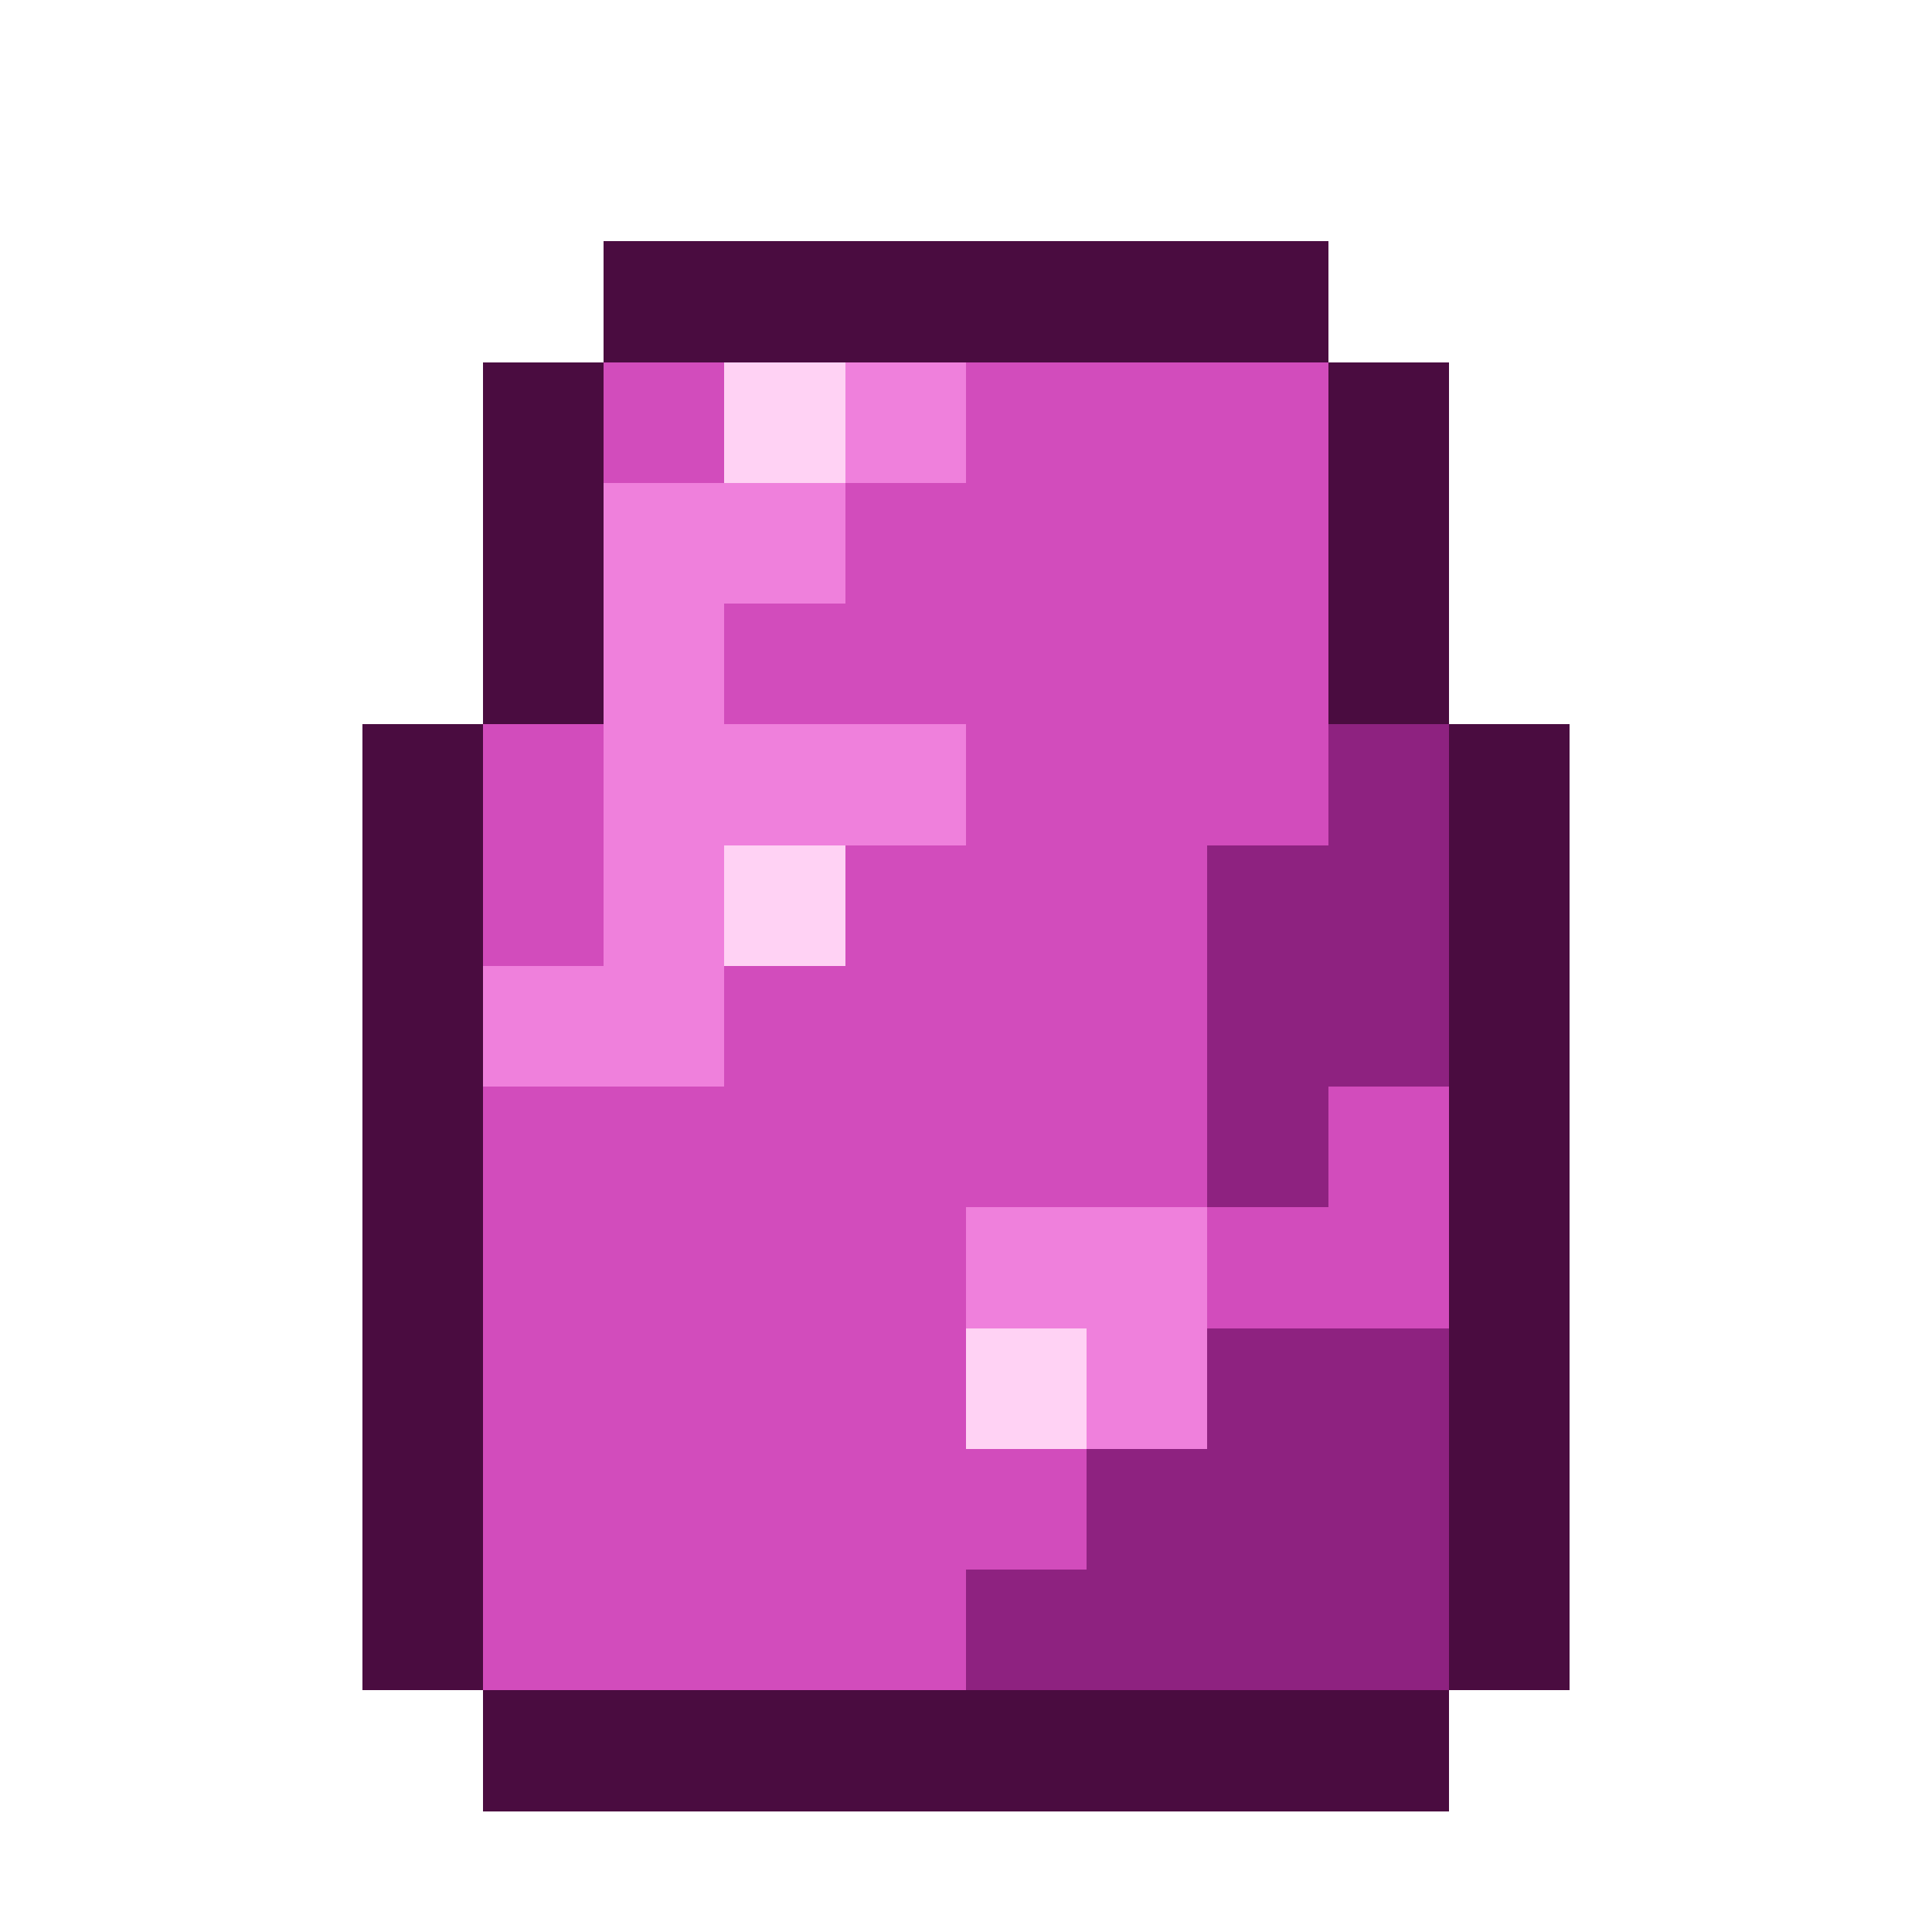
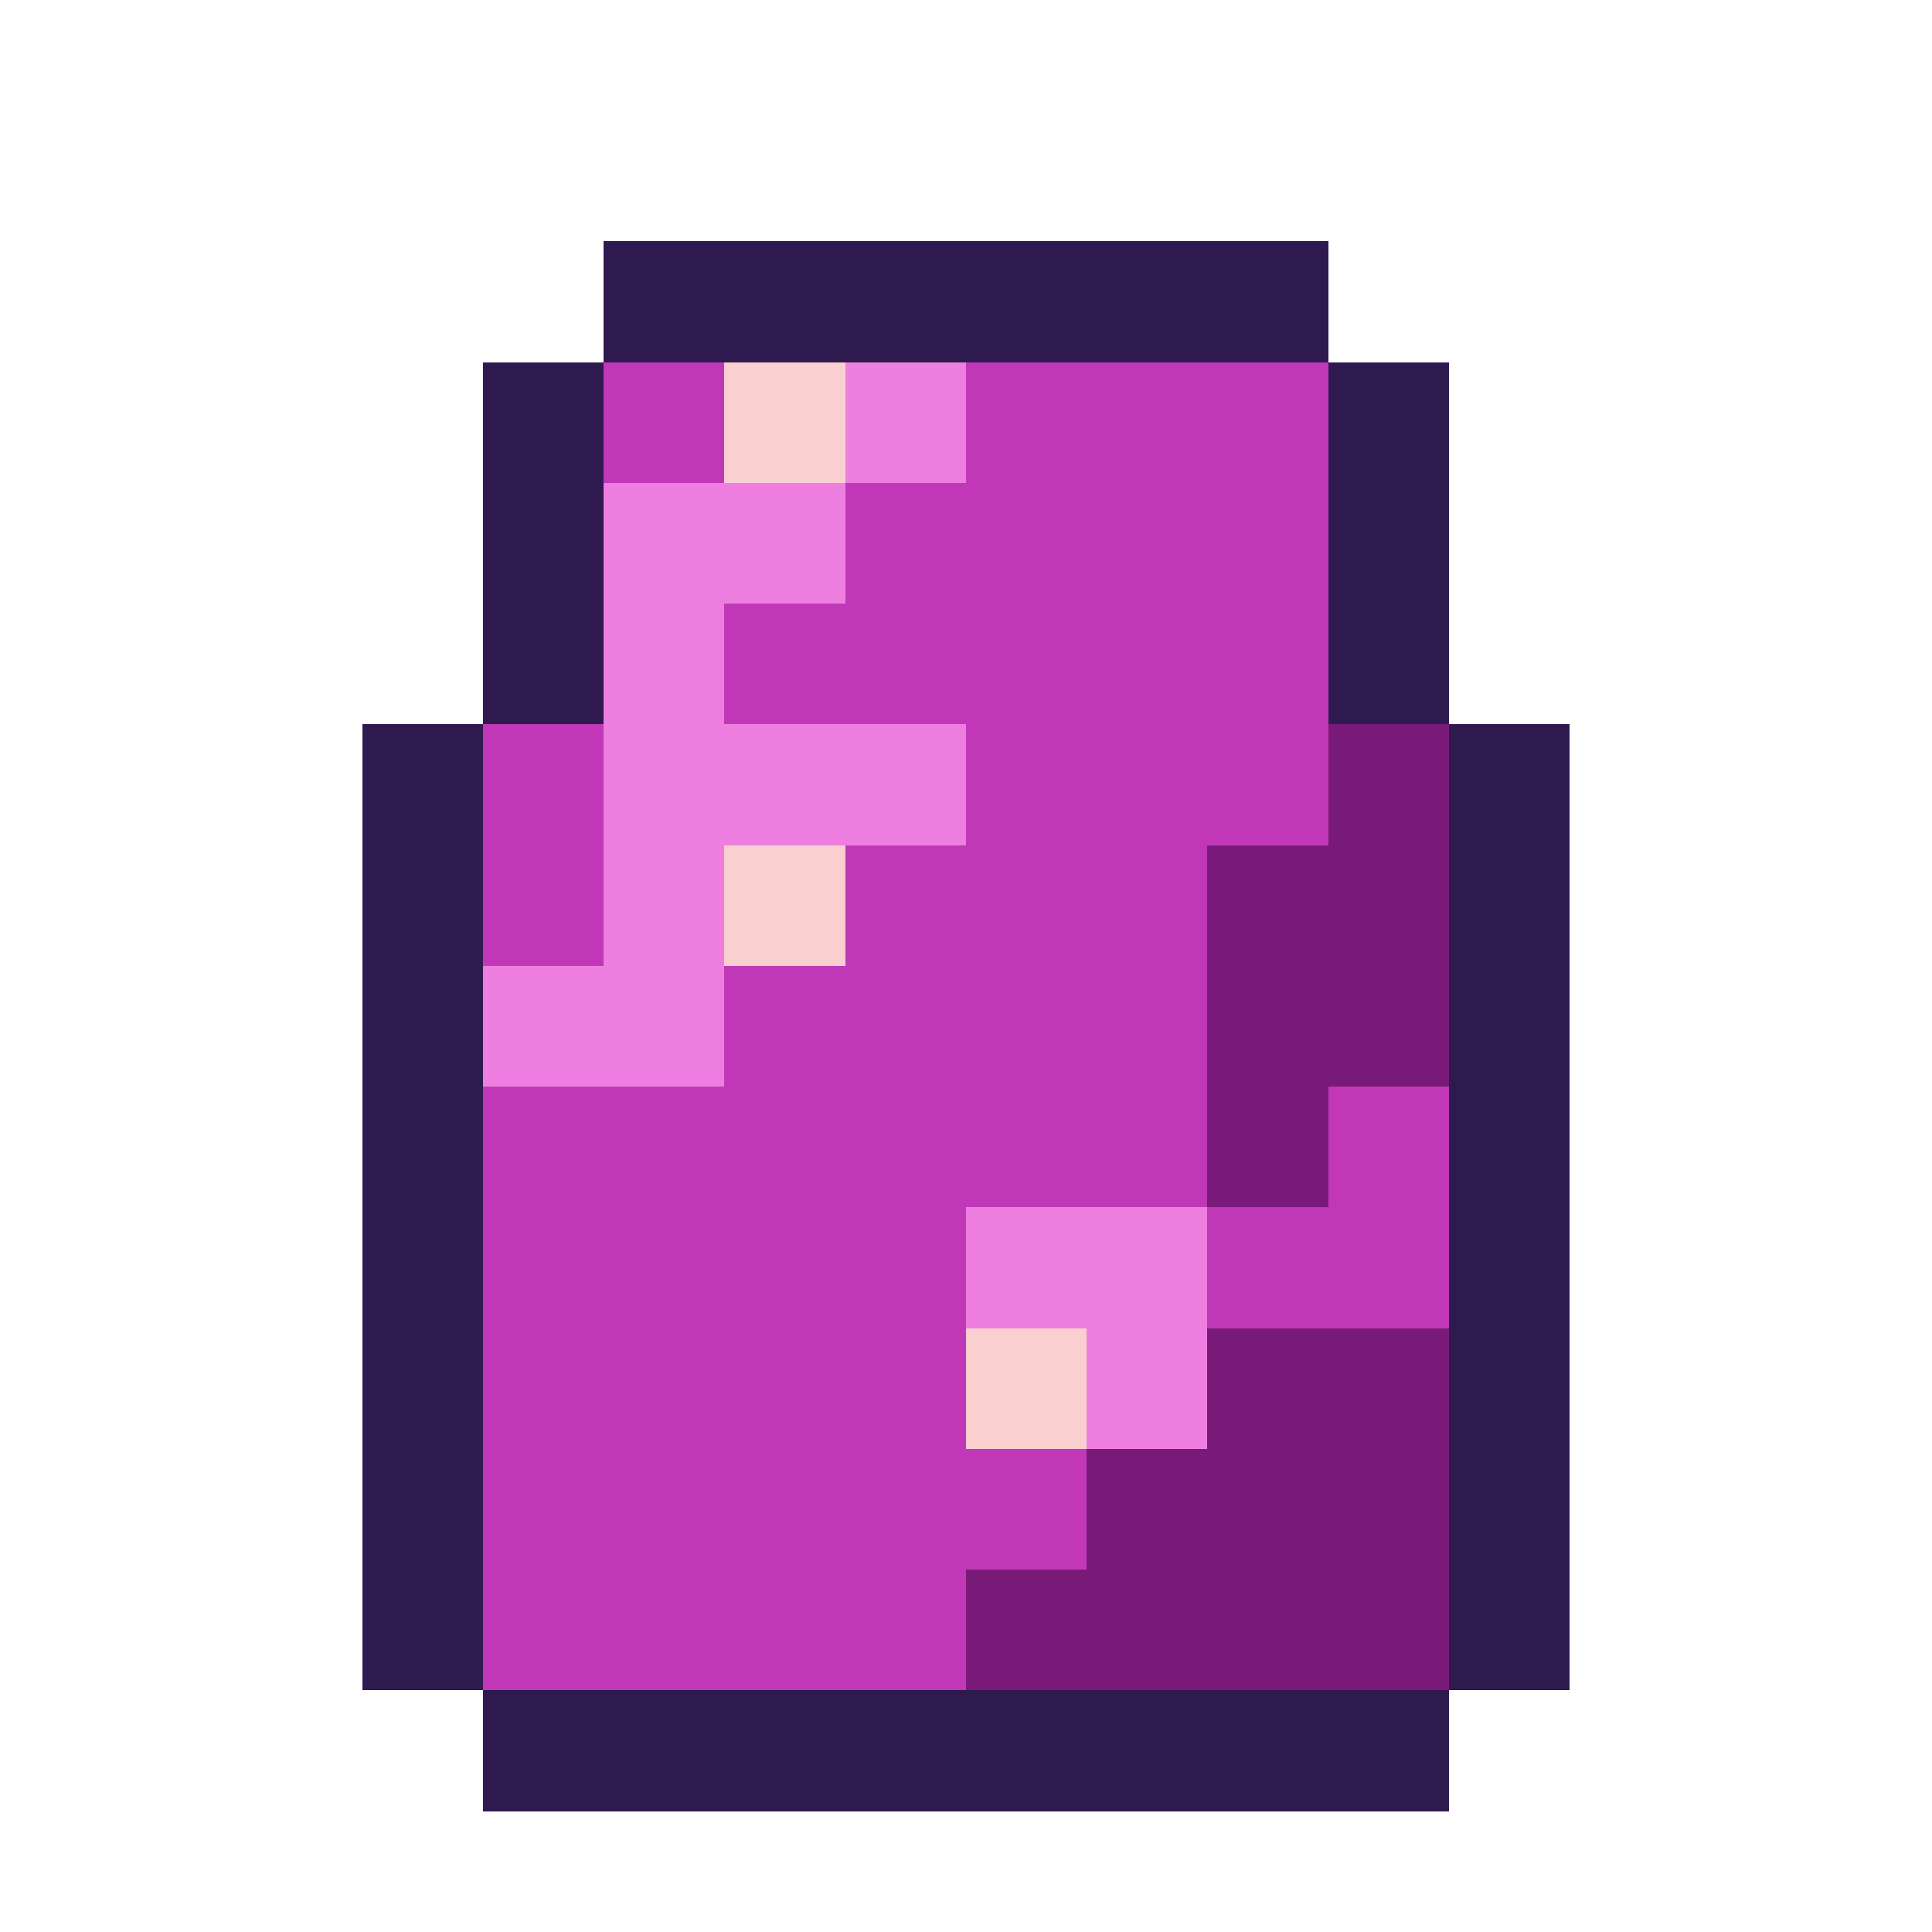
<svg xmlns="http://www.w3.org/2000/svg" width="16" height="16" viewBox="0 0 16 16" shape-rendering="crispEdges">
-   <rect x="5" y="2" width="6" height="1" fill="#4a0c40" />
-   <rect x="4" y="3" width="1" height="1" fill="#4a0c40" />
-   <rect x="5" y="3" width="1" height="1" fill="#d24cbc" />
-   <rect x="6" y="3" width="1" height="1" fill="#ffd2f4" />
-   <rect x="7" y="3" width="1" height="1" fill="#ef80dc" />
-   <rect x="8" y="3" width="3" height="1" fill="#d24cbc" />
-   <rect x="11" y="3" width="1" height="1" fill="#4a0c40" />
-   <rect x="4" y="4" width="1" height="1" fill="#4a0c40" />
-   <rect x="5" y="4" width="2" height="1" fill="#ef80dc" />
-   <rect x="7" y="4" width="4" height="1" fill="#d24cbc" />
-   <rect x="11" y="4" width="1" height="1" fill="#4a0c40" />
-   <rect x="4" y="5" width="1" height="1" fill="#4a0c40" />
-   <rect x="5" y="5" width="1" height="1" fill="#ef80dc" />
-   <rect x="6" y="5" width="5" height="1" fill="#d24cbc" />
-   <rect x="11" y="5" width="1" height="1" fill="#4a0c40" />
-   <rect x="3" y="6" width="1" height="1" fill="#4a0c40" />
-   <rect x="4" y="6" width="1" height="1" fill="#d24cbc" />
-   <rect x="5" y="6" width="3" height="1" fill="#ef80dc" />
-   <rect x="8" y="6" width="3" height="1" fill="#d24cbc" />
-   <rect x="11" y="6" width="1" height="1" fill="#8e2280" />
-   <rect x="12" y="6" width="1" height="1" fill="#4a0c40" />
-   <rect x="3" y="7" width="1" height="1" fill="#4a0c40" />
-   <rect x="4" y="7" width="1" height="1" fill="#d24cbc" />
-   <rect x="5" y="7" width="1" height="1" fill="#ef80dc" />
-   <rect x="6" y="7" width="1" height="1" fill="#ffd2f4" />
-   <rect x="7" y="7" width="3" height="1" fill="#d24cbc" />
-   <rect x="10" y="7" width="2" height="1" fill="#8e2280" />
-   <rect x="12" y="7" width="1" height="1" fill="#4a0c40" />
-   <rect x="3" y="8" width="1" height="1" fill="#4a0c40" />
-   <rect x="4" y="8" width="2" height="1" fill="#ef80dc" />
-   <rect x="6" y="8" width="4" height="1" fill="#d24cbc" />
-   <rect x="10" y="8" width="2" height="1" fill="#8e2280" />
-   <rect x="12" y="8" width="1" height="1" fill="#4a0c40" />
-   <rect x="3" y="9" width="1" height="1" fill="#4a0c40" />
-   <rect x="4" y="9" width="6" height="1" fill="#d24cbc" />
-   <rect x="10" y="9" width="1" height="1" fill="#8e2280" />
-   <rect x="11" y="9" width="1" height="1" fill="#d24cbc" />
-   <rect x="12" y="9" width="1" height="1" fill="#4a0c40" />
-   <rect x="3" y="10" width="1" height="1" fill="#4a0c40" />
-   <rect x="4" y="10" width="4" height="1" fill="#d24cbc" />
-   <rect x="8" y="10" width="2" height="1" fill="#ef80dc" />
-   <rect x="10" y="10" width="2" height="1" fill="#d24cbc" />
-   <rect x="12" y="10" width="1" height="1" fill="#4a0c40" />
-   <rect x="3" y="11" width="1" height="1" fill="#4a0c40" />
-   <rect x="4" y="11" width="4" height="1" fill="#d24cbc" />
-   <rect x="8" y="11" width="1" height="1" fill="#ffd2f4" />
-   <rect x="9" y="11" width="1" height="1" fill="#ef80dc" />
-   <rect x="10" y="11" width="2" height="1" fill="#8e2280" />
-   <rect x="12" y="11" width="1" height="1" fill="#4a0c40" />
-   <rect x="3" y="12" width="1" height="1" fill="#4a0c40" />
-   <rect x="4" y="12" width="5" height="1" fill="#d24cbc" />
-   <rect x="9" y="12" width="3" height="1" fill="#8e2280" />
-   <rect x="12" y="12" width="1" height="1" fill="#4a0c40" />
-   <rect x="3" y="13" width="1" height="1" fill="#4a0c40" />
-   <rect x="4" y="13" width="4" height="1" fill="#d24cbc" />
-   <rect x="8" y="13" width="4" height="1" fill="#8e2280" />
-   <rect x="12" y="13" width="1" height="1" fill="#4a0c40" />
-   <rect x="4" y="14" width="8" height="1" fill="#4a0c40" />
+   <rect x="5" y="2" width="6" height="1" fill="#2e1a4f" />
+   <rect x="4" y="3" width="1" height="1" fill="#2e1a4f" />
+   <rect x="5" y="3" width="1" height="1" fill="#c038b8" />
+   <rect x="6" y="3" width="1" height="1" fill="#f9cfd0" />
+   <rect x="7" y="3" width="1" height="1" fill="#ee7fe0" />
+   <rect x="8" y="3" width="3" height="1" fill="#c038b8" />
+   <rect x="11" y="3" width="1" height="1" fill="#2e1a4f" />
+   <rect x="4" y="4" width="1" height="1" fill="#2e1a4f" />
+   <rect x="5" y="4" width="2" height="1" fill="#ee7fe0" />
+   <rect x="7" y="4" width="4" height="1" fill="#c038b8" />
+   <rect x="11" y="4" width="1" height="1" fill="#2e1a4f" />
+   <rect x="4" y="5" width="1" height="1" fill="#2e1a4f" />
+   <rect x="5" y="5" width="1" height="1" fill="#ee7fe0" />
+   <rect x="6" y="5" width="5" height="1" fill="#c038b8" />
+   <rect x="11" y="5" width="1" height="1" fill="#2e1a4f" />
+   <rect x="3" y="6" width="1" height="1" fill="#2e1a4f" />
+   <rect x="4" y="6" width="1" height="1" fill="#c038b8" />
+   <rect x="5" y="6" width="3" height="1" fill="#ee7fe0" />
+   <rect x="8" y="6" width="3" height="1" fill="#c038b8" />
+   <rect x="11" y="6" width="1" height="1" fill="#7a1a78" />
+   <rect x="12" y="6" width="1" height="1" fill="#2e1a4f" />
+   <rect x="3" y="7" width="1" height="1" fill="#2e1a4f" />
+   <rect x="4" y="7" width="1" height="1" fill="#c038b8" />
+   <rect x="5" y="7" width="1" height="1" fill="#ee7fe0" />
+   <rect x="6" y="7" width="1" height="1" fill="#f9cfd0" />
+   <rect x="7" y="7" width="3" height="1" fill="#c038b8" />
+   <rect x="10" y="7" width="2" height="1" fill="#7a1a78" />
+   <rect x="12" y="7" width="1" height="1" fill="#2e1a4f" />
+   <rect x="3" y="8" width="1" height="1" fill="#2e1a4f" />
+   <rect x="4" y="8" width="2" height="1" fill="#ee7fe0" />
+   <rect x="6" y="8" width="4" height="1" fill="#c038b8" />
+   <rect x="10" y="8" width="2" height="1" fill="#7a1a78" />
+   <rect x="12" y="8" width="1" height="1" fill="#2e1a4f" />
+   <rect x="3" y="9" width="1" height="1" fill="#2e1a4f" />
+   <rect x="4" y="9" width="6" height="1" fill="#c038b8" />
+   <rect x="10" y="9" width="1" height="1" fill="#7a1a78" />
+   <rect x="11" y="9" width="1" height="1" fill="#c038b8" />
+   <rect x="12" y="9" width="1" height="1" fill="#2e1a4f" />
+   <rect x="3" y="10" width="1" height="1" fill="#2e1a4f" />
+   <rect x="4" y="10" width="4" height="1" fill="#c038b8" />
+   <rect x="8" y="10" width="2" height="1" fill="#ee7fe0" />
+   <rect x="10" y="10" width="2" height="1" fill="#c038b8" />
+   <rect x="12" y="10" width="1" height="1" fill="#2e1a4f" />
+   <rect x="3" y="11" width="1" height="1" fill="#2e1a4f" />
+   <rect x="4" y="11" width="4" height="1" fill="#c038b8" />
+   <rect x="8" y="11" width="1" height="1" fill="#f9cfd0" />
+   <rect x="9" y="11" width="1" height="1" fill="#ee7fe0" />
+   <rect x="10" y="11" width="2" height="1" fill="#7a1a78" />
+   <rect x="12" y="11" width="1" height="1" fill="#2e1a4f" />
+   <rect x="3" y="12" width="1" height="1" fill="#2e1a4f" />
+   <rect x="4" y="12" width="5" height="1" fill="#c038b8" />
+   <rect x="9" y="12" width="3" height="1" fill="#7a1a78" />
+   <rect x="12" y="12" width="1" height="1" fill="#2e1a4f" />
+   <rect x="3" y="13" width="1" height="1" fill="#2e1a4f" />
+   <rect x="4" y="13" width="4" height="1" fill="#c038b8" />
+   <rect x="8" y="13" width="4" height="1" fill="#7a1a78" />
+   <rect x="12" y="13" width="1" height="1" fill="#2e1a4f" />
+   <rect x="4" y="14" width="8" height="1" fill="#2e1a4f" />
</svg>
